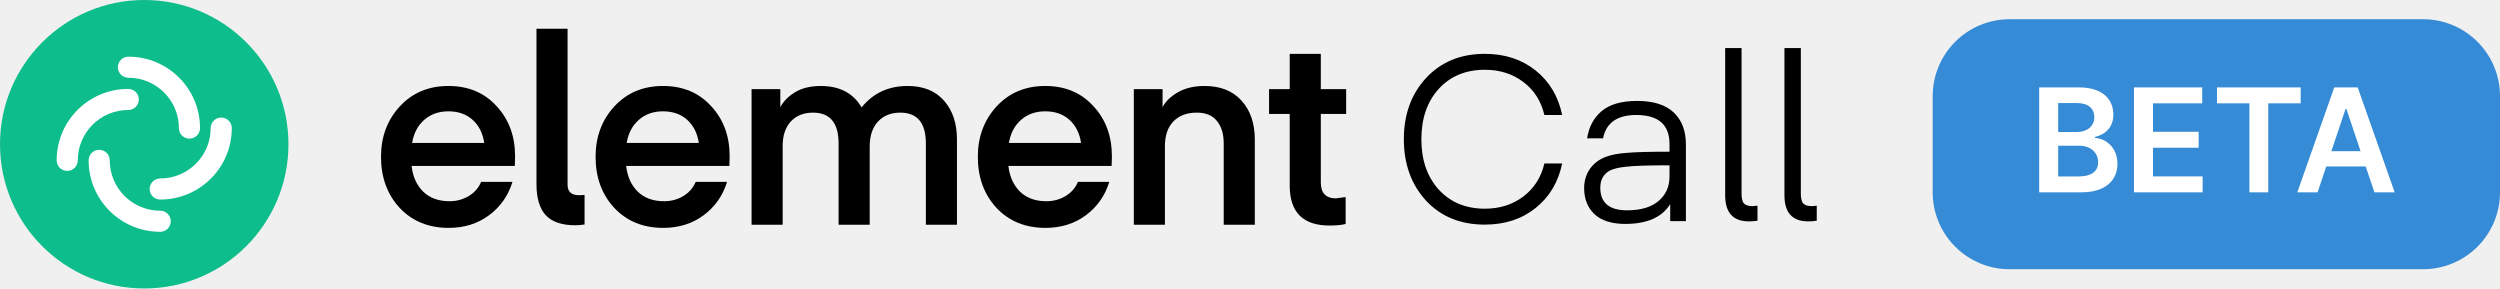
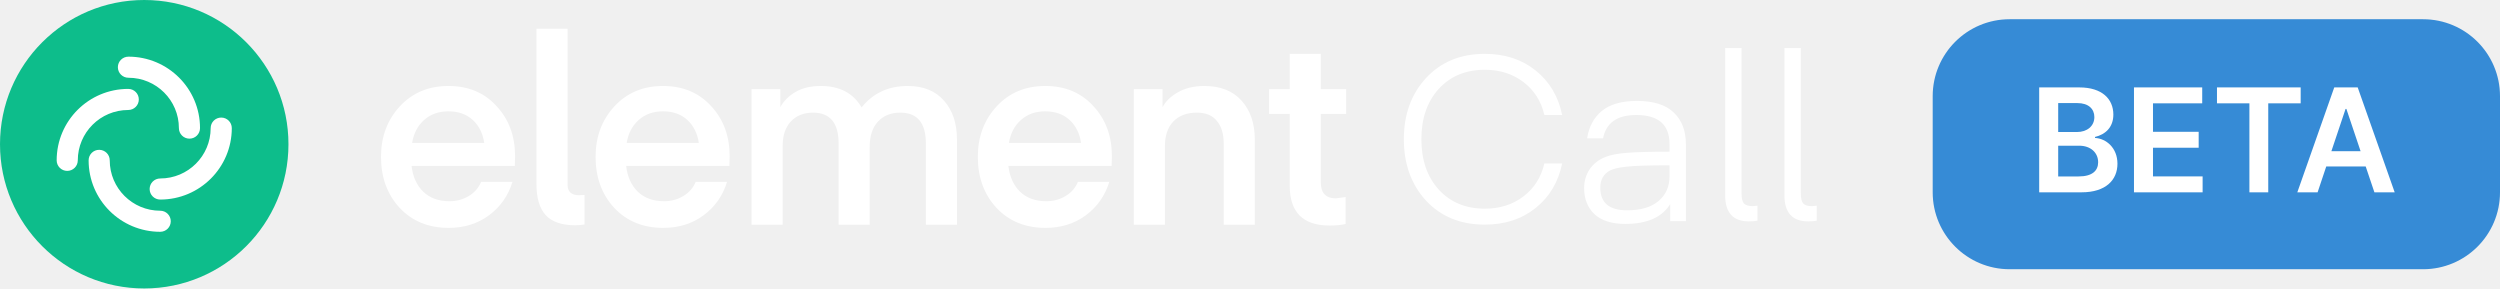
<svg xmlns="http://www.w3.org/2000/svg" width="260" height="30" viewBox="0 0 260 30" fill="none">
  <circle cx="15" cy="15" r="13" fill="white" />
  <path fill-rule="evenodd" clip-rule="evenodd" d="M15 30C23.284 30 30 23.284 30 15C30 6.716 23.284 0 15 0C6.716 0 0 6.716 0 15C0 23.284 6.716 30 15 30ZM12.258 6.989C12.258 6.384 12.75 5.893 13.357 5.893C17.469 5.893 20.802 9.22 20.802 13.323C20.802 13.929 20.311 14.42 19.704 14.42C19.097 14.42 18.605 13.929 18.605 13.323C18.605 10.431 16.255 8.086 13.357 8.086C12.75 8.086 12.258 7.595 12.258 6.989ZM24.107 13.323C24.107 12.718 23.615 12.227 23.008 12.227C22.401 12.227 21.909 12.718 21.909 13.323C21.909 16.216 19.559 18.561 16.661 18.561C16.054 18.561 15.562 19.052 15.562 19.658C15.562 20.263 16.054 20.754 16.661 20.754C20.773 20.754 24.107 17.427 24.107 13.323ZM17.76 23.011C17.76 23.616 17.268 24.107 16.662 24.107C12.549 24.107 9.216 20.78 9.216 16.677C9.216 16.071 9.707 15.581 10.314 15.581C10.921 15.581 11.413 16.071 11.413 16.677C11.413 19.57 13.763 21.915 16.662 21.915C17.268 21.915 17.76 22.405 17.76 23.011ZM5.893 16.677C5.893 17.282 6.385 17.773 6.991 17.773C7.598 17.773 8.09 17.282 8.09 16.677C8.09 13.784 10.44 11.439 13.339 11.439C13.945 11.439 14.437 10.948 14.437 10.343C14.437 9.737 13.945 9.246 13.339 9.246C9.226 9.246 5.893 12.573 5.893 16.677Z" fill="#0DBD8B" />
-   <path d="M53.541 17.258H42.805C42.932 18.381 43.34 19.278 44.028 19.949C44.717 20.601 45.623 20.927 46.746 20.927C47.489 20.927 48.159 20.746 48.757 20.384C49.355 20.021 49.781 19.532 50.035 18.916H53.296C52.861 20.347 52.046 21.507 50.85 22.395C49.672 23.264 48.277 23.699 46.664 23.699C44.563 23.699 42.86 23.002 41.555 21.607C40.269 20.211 39.625 18.445 39.625 16.307C39.625 14.223 40.278 12.475 41.582 11.061C42.887 9.648 44.572 8.942 46.637 8.942C48.703 8.942 50.37 9.639 51.638 11.034C52.925 12.411 53.568 14.151 53.568 16.252L53.541 17.258ZM46.637 11.578C45.623 11.578 44.78 11.877 44.11 12.475C43.439 13.073 43.023 13.87 42.86 14.866H50.361C50.216 13.87 49.817 13.073 49.165 12.475C48.513 11.877 47.67 11.578 46.637 11.578Z" fill="currentColor" />
-   <path d="M55.793 19.16V2.99H59.028V19.215C59.028 19.94 59.426 20.302 60.223 20.302L60.794 20.275V23.346C60.486 23.4 60.16 23.427 59.816 23.427C58.421 23.427 57.397 23.074 56.745 22.367C56.11 21.661 55.793 20.592 55.793 19.16Z" fill="currentColor" />
-   <path d="M75.856 17.258H65.121C65.248 18.381 65.656 19.278 66.344 19.949C67.032 20.601 67.938 20.927 69.062 20.927C69.805 20.927 70.475 20.746 71.073 20.384C71.671 20.021 72.097 19.532 72.35 18.916H75.612C75.177 20.347 74.362 21.507 73.166 22.395C71.988 23.264 70.593 23.699 68.98 23.699C66.879 23.699 65.175 23.002 63.871 21.607C62.584 20.211 61.941 18.445 61.941 16.307C61.941 14.223 62.593 12.475 63.898 11.061C65.203 9.648 66.888 8.942 68.953 8.942C71.019 8.942 72.686 9.639 73.954 11.034C75.24 12.411 75.883 14.151 75.883 16.252L75.856 17.258ZM68.953 11.578C67.938 11.578 67.096 11.877 66.425 12.475C65.755 13.073 65.338 13.87 65.175 14.866H72.677C72.531 13.87 72.133 13.073 71.481 12.475C70.828 11.877 69.986 11.578 68.953 11.578Z" fill="currentColor" />
-   <path d="M90.448 15.274V23.373H87.214V14.921C87.214 12.783 86.326 11.714 84.55 11.714C83.59 11.714 82.82 12.022 82.24 12.638C81.678 13.254 81.398 14.096 81.398 15.165V23.373H78.163V9.268H81.153V11.143C81.497 10.509 82.023 9.983 82.729 9.567C83.436 9.15 84.315 8.942 85.366 8.942C87.323 8.942 88.736 9.684 89.606 11.17C90.801 9.684 92.396 8.942 94.389 8.942C96.038 8.942 97.306 9.458 98.194 10.491C99.082 11.505 99.525 12.846 99.525 14.513V23.373H96.291V14.921C96.291 12.783 95.403 11.714 93.628 11.714C92.649 11.714 91.87 12.031 91.29 12.665C90.729 13.281 90.448 14.151 90.448 15.274Z" fill="currentColor" />
-   <path d="M115.61 17.258H104.874C105.001 18.381 105.409 19.278 106.097 19.949C106.786 20.601 107.692 20.927 108.815 20.927C109.558 20.927 110.228 20.746 110.826 20.384C111.424 20.021 111.85 19.532 112.104 18.916H115.365C114.93 20.347 114.115 21.507 112.919 22.395C111.741 23.264 110.346 23.699 108.734 23.699C106.632 23.699 104.929 23.002 103.624 21.607C102.338 20.211 101.694 18.445 101.694 16.307C101.694 14.223 102.347 12.475 103.651 11.061C104.956 9.648 106.641 8.942 108.706 8.942C110.772 8.942 112.439 9.639 113.707 11.034C114.994 12.411 115.637 14.151 115.637 16.252L115.61 17.258ZM108.706 11.578C107.692 11.578 106.849 11.877 106.179 12.475C105.508 13.073 105.092 13.87 104.929 14.866H112.43C112.285 13.87 111.886 13.073 111.234 12.475C110.582 11.877 109.739 11.578 108.706 11.578Z" fill="currentColor" />
-   <path d="M120.906 9.268V11.143C121.232 10.527 121.767 10.011 122.51 9.594C123.271 9.159 124.186 8.942 125.255 8.942C126.922 8.942 128.208 9.449 129.114 10.463C130.038 11.478 130.5 12.828 130.5 14.513V23.373H127.266V14.921C127.266 13.924 127.03 13.145 126.559 12.583C126.106 12.004 125.409 11.714 124.467 11.714C123.434 11.714 122.619 12.022 122.021 12.638C121.441 13.254 121.151 14.105 121.151 15.193V23.373H117.917V9.268H120.906Z" fill="currentColor" />
-   <path d="M139.946 20.492V23.291C139.547 23.4 138.985 23.455 138.261 23.455C135.507 23.455 134.13 22.069 134.13 19.296V11.85H131.982V9.268H134.13V5.599H137.364V9.268H140V11.85H137.364V18.97C137.364 20.076 137.889 20.628 138.94 20.628L139.946 20.492Z" fill="currentColor" />
-   <path d="M148.304 20.864C146.768 19.184 146 17.056 146 14.48C146 11.904 146.768 9.784 148.304 8.12C149.856 6.44 151.896 5.6 154.424 5.6C156.504 5.6 158.264 6.176 159.704 7.328C161.144 8.48 162.064 10.024 162.464 11.96H160.616C160.28 10.52 159.552 9.376 158.432 8.528C157.312 7.68 155.976 7.256 154.424 7.256C152.44 7.256 150.84 7.92 149.624 9.248C148.424 10.576 147.824 12.32 147.824 14.48C147.824 16.64 148.424 18.384 149.624 19.712C150.84 21.04 152.44 21.704 154.424 21.704C155.976 21.704 157.312 21.28 158.432 20.432C159.552 19.584 160.28 18.44 160.616 17H162.464C162.064 18.936 161.144 20.48 159.704 21.632C158.264 22.784 156.504 23.36 154.424 23.36C151.896 23.36 149.856 22.528 148.304 20.864Z" fill="currentColor" />
-   <path d="M173.63 17.192C171.438 17.192 169.942 17.24 169.142 17.336C168.358 17.416 167.782 17.552 167.414 17.744C166.758 18.112 166.43 18.704 166.43 19.52C166.43 21.088 167.358 21.872 169.214 21.872C170.638 21.872 171.726 21.552 172.478 20.912C173.246 20.272 173.63 19.416 173.63 18.344V17.192ZM169.022 23.288C167.63 23.288 166.566 22.952 165.83 22.28C165.11 21.592 164.75 20.688 164.75 19.568C164.75 18.832 164.942 18.176 165.326 17.6C165.726 17.024 166.27 16.6 166.958 16.328C167.534 16.104 168.278 15.96 169.19 15.896C170.102 15.816 171.582 15.776 173.63 15.776V14.984C173.63 12.968 172.478 11.96 170.174 11.96C168.19 11.96 167.038 12.768 166.718 14.384H165.062C165.238 13.2 165.742 12.256 166.574 11.552C167.422 10.848 168.646 10.496 170.246 10.496C171.958 10.496 173.23 10.896 174.062 11.696C174.91 12.496 175.334 13.6 175.334 15.008V23H173.702V21.224C172.854 22.6 171.294 23.288 169.022 23.288Z" fill="currentColor" />
-   <path d="M179.418 20.312V5H181.122V20.12C181.122 20.616 181.202 20.96 181.362 21.152C181.538 21.344 181.85 21.44 182.298 21.44L182.778 21.392V22.952C182.506 23 182.21 23.024 181.89 23.024C180.242 23.024 179.418 22.12 179.418 20.312Z" fill="currentColor" />
-   <path d="M185.582 20.312V5H187.286V20.12C187.286 20.616 187.366 20.96 187.526 21.152C187.702 21.344 188.014 21.44 188.462 21.44L188.942 21.392V22.952C188.67 23 188.374 23.024 188.054 23.024C186.406 23.024 185.582 22.12 185.582 20.312Z" fill="currentColor" />
+   <path d="M53.541 17.258H42.805C42.932 18.381 43.34 19.278 44.028 19.949C44.717 20.601 45.623 20.927 46.746 20.927C47.489 20.927 48.159 20.746 48.757 20.384C49.355 20.021 49.781 19.532 50.035 18.916H53.296C52.861 20.347 52.046 21.507 50.85 22.395C49.672 23.264 48.277 23.699 46.664 23.699C44.563 23.699 42.86 23.002 41.555 21.607C40.269 20.211 39.625 18.445 39.625 16.307C39.625 14.223 40.278 12.475 41.582 11.061C42.887 9.648 44.572 8.942 46.637 8.942C48.703 8.942 50.37 9.639 51.638 11.034C52.925 12.411 53.568 14.151 53.568 16.252L53.541 17.258ZM46.637 11.578C45.623 11.578 44.78 11.877 44.11 12.475C43.439 13.073 43.023 13.87 42.86 14.866H50.361C50.216 13.87 49.817 13.073 49.165 12.475C48.513 11.877 47.67 11.578 46.637 11.578Z" fill="white" />
+   <path d="M55.793 19.16V2.99H59.028V19.215C59.028 19.94 59.426 20.302 60.223 20.302L60.794 20.275V23.346C60.486 23.4 60.16 23.427 59.816 23.427C58.421 23.427 57.397 23.074 56.745 22.367C56.11 21.661 55.793 20.592 55.793 19.16Z" fill="white" />
+   <path d="M75.856 17.258H65.121C65.248 18.381 65.656 19.278 66.344 19.949C67.032 20.601 67.938 20.927 69.062 20.927C69.805 20.927 70.475 20.746 71.073 20.384C71.671 20.021 72.097 19.532 72.35 18.916H75.612C75.177 20.347 74.362 21.507 73.166 22.395C71.988 23.264 70.593 23.699 68.98 23.699C66.879 23.699 65.175 23.002 63.871 21.607C62.584 20.211 61.941 18.445 61.941 16.307C61.941 14.223 62.593 12.475 63.898 11.061C65.203 9.648 66.888 8.942 68.953 8.942C71.019 8.942 72.686 9.639 73.954 11.034C75.24 12.411 75.883 14.151 75.883 16.252L75.856 17.258ZM68.953 11.578C67.938 11.578 67.096 11.877 66.425 12.475C65.755 13.073 65.338 13.87 65.175 14.866H72.677C72.531 13.87 72.133 13.073 71.481 12.475C70.828 11.877 69.986 11.578 68.953 11.578Z" fill="white" />
+   <path d="M90.448 15.274V23.373H87.214V14.921C87.214 12.783 86.326 11.714 84.55 11.714C83.59 11.714 82.82 12.022 82.24 12.638C81.678 13.254 81.398 14.096 81.398 15.165V23.373H78.163V9.268H81.153V11.143C81.497 10.509 82.023 9.983 82.729 9.567C83.436 9.15 84.315 8.942 85.366 8.942C87.323 8.942 88.736 9.684 89.606 11.17C90.801 9.684 92.396 8.942 94.389 8.942C96.038 8.942 97.306 9.458 98.194 10.491C99.082 11.505 99.525 12.846 99.525 14.513V23.373H96.291V14.921C96.291 12.783 95.403 11.714 93.628 11.714C92.649 11.714 91.87 12.031 91.29 12.665C90.729 13.281 90.448 14.151 90.448 15.274Z" fill="white" />
+   <path d="M115.61 17.258H104.874C105.001 18.381 105.409 19.278 106.097 19.949C106.786 20.601 107.692 20.927 108.815 20.927C109.558 20.927 110.228 20.746 110.826 20.384C111.424 20.021 111.85 19.532 112.104 18.916H115.365C114.93 20.347 114.115 21.507 112.919 22.395C111.741 23.264 110.346 23.699 108.734 23.699C106.632 23.699 104.929 23.002 103.624 21.607C102.338 20.211 101.694 18.445 101.694 16.307C101.694 14.223 102.347 12.475 103.651 11.061C104.956 9.648 106.641 8.942 108.706 8.942C110.772 8.942 112.439 9.639 113.707 11.034C114.994 12.411 115.637 14.151 115.637 16.252L115.61 17.258ZM108.706 11.578C107.692 11.578 106.849 11.877 106.179 12.475C105.508 13.073 105.092 13.87 104.929 14.866H112.43C112.285 13.87 111.886 13.073 111.234 12.475C110.582 11.877 109.739 11.578 108.706 11.578Z" fill="white" />
+   <path d="M120.906 9.268V11.143C121.232 10.527 121.767 10.011 122.51 9.594C123.271 9.159 124.186 8.942 125.255 8.942C126.922 8.942 128.208 9.449 129.114 10.463C130.038 11.478 130.5 12.828 130.5 14.513V23.373H127.266V14.921C127.266 13.924 127.03 13.145 126.559 12.583C126.106 12.004 125.409 11.714 124.467 11.714C123.434 11.714 122.619 12.022 122.021 12.638C121.441 13.254 121.151 14.105 121.151 15.193V23.373H117.917V9.268H120.906Z" fill="white" />
+   <path d="M139.946 20.492V23.291C139.547 23.4 138.985 23.455 138.261 23.455C135.507 23.455 134.13 22.069 134.13 19.296V11.85H131.982V9.268H134.13V5.599H137.364V9.268H140V11.85H137.364V18.97C137.364 20.076 137.889 20.628 138.94 20.628L139.946 20.492Z" fill="white" />
+   <path d="M148.304 20.864C146.768 19.184 146 17.056 146 14.48C146 11.904 146.768 9.784 148.304 8.12C149.856 6.44 151.896 5.6 154.424 5.6C156.504 5.6 158.264 6.176 159.704 7.328C161.144 8.48 162.064 10.024 162.464 11.96H160.616C160.28 10.52 159.552 9.376 158.432 8.528C157.312 7.68 155.976 7.256 154.424 7.256C152.44 7.256 150.84 7.92 149.624 9.248C148.424 10.576 147.824 12.32 147.824 14.48C147.824 16.64 148.424 18.384 149.624 19.712C150.84 21.04 152.44 21.704 154.424 21.704C155.976 21.704 157.312 21.28 158.432 20.432C159.552 19.584 160.28 18.44 160.616 17H162.464C162.064 18.936 161.144 20.48 159.704 21.632C158.264 22.784 156.504 23.36 154.424 23.36C151.896 23.36 149.856 22.528 148.304 20.864Z" fill="white" />
+   <path d="M173.63 17.192C171.438 17.192 169.942 17.24 169.142 17.336C168.358 17.416 167.782 17.552 167.414 17.744C166.758 18.112 166.43 18.704 166.43 19.52C166.43 21.088 167.358 21.872 169.214 21.872C170.638 21.872 171.726 21.552 172.478 20.912C173.246 20.272 173.63 19.416 173.63 18.344V17.192ZM169.022 23.288C167.63 23.288 166.566 22.952 165.83 22.28C165.11 21.592 164.75 20.688 164.75 19.568C164.75 18.832 164.942 18.176 165.326 17.6C165.726 17.024 166.27 16.6 166.958 16.328C167.534 16.104 168.278 15.96 169.19 15.896C170.102 15.816 171.582 15.776 173.63 15.776V14.984C173.63 12.968 172.478 11.96 170.174 11.96C168.19 11.96 167.038 12.768 166.718 14.384H165.062C165.238 13.2 165.742 12.256 166.574 11.552C167.422 10.848 168.646 10.496 170.246 10.496C171.958 10.496 173.23 10.896 174.062 11.696C174.91 12.496 175.334 13.6 175.334 15.008V23H173.702V21.224C172.854 22.6 171.294 23.288 169.022 23.288Z" fill="white" />
+   <path d="M179.418 20.312V5H181.122V20.12C181.122 20.616 181.202 20.96 181.362 21.152C181.538 21.344 181.85 21.44 182.298 21.44L182.778 21.392V22.952C182.506 23 182.21 23.024 181.89 23.024C180.242 23.024 179.418 22.12 179.418 20.312Z" fill="white" />
+   <path d="M185.582 20.312V5H187.286V20.12C187.286 20.616 187.366 20.96 187.526 21.152C187.702 21.344 188.014 21.44 188.462 21.44L188.942 21.392V22.952C188.67 23 188.374 23.024 188.054 23.024C186.406 23.024 185.582 22.12 185.582 20.312Z" fill="white" />
  <path d="M201 10C201 5.582 204.582 2 209 2H252C256.418 2 260 5.582 260 10V20C260 24.418 256.418 28 252 28H209C204.582 28 201 24.418 201 20V10Z" fill="#368BD6" />
  <path d="M212.076 20H216.492C218.99 20 220.215 18.727 220.215 17.028C220.215 15.376 219.043 14.407 217.882 14.348V14.242C218.947 13.992 219.789 13.246 219.789 11.919C219.789 10.295 218.617 9.091 216.252 9.091H212.076V20ZM214.052 18.349V15.153H216.231C217.451 15.153 218.207 15.898 218.207 16.873C218.207 17.741 217.61 18.349 216.178 18.349H214.052ZM214.052 13.73V10.721H216.05C217.211 10.721 217.813 11.334 217.813 12.175C217.813 13.134 217.035 13.73 216.007 13.73H214.052ZM221.934 20H229.072V18.343H223.911V15.366H228.662V13.709H223.911V10.748H229.03V9.091H221.934V20ZM230.566 10.748H233.938V20H235.898V10.748H239.27V9.091H230.566V10.748ZM241.031 20L241.931 17.31H246.032L246.938 20H249.047L245.201 9.091H242.762L238.921 20H241.031ZM242.464 15.723L243.939 11.328H244.024L245.5 15.723H242.464Z" fill="white" />
</svg>
